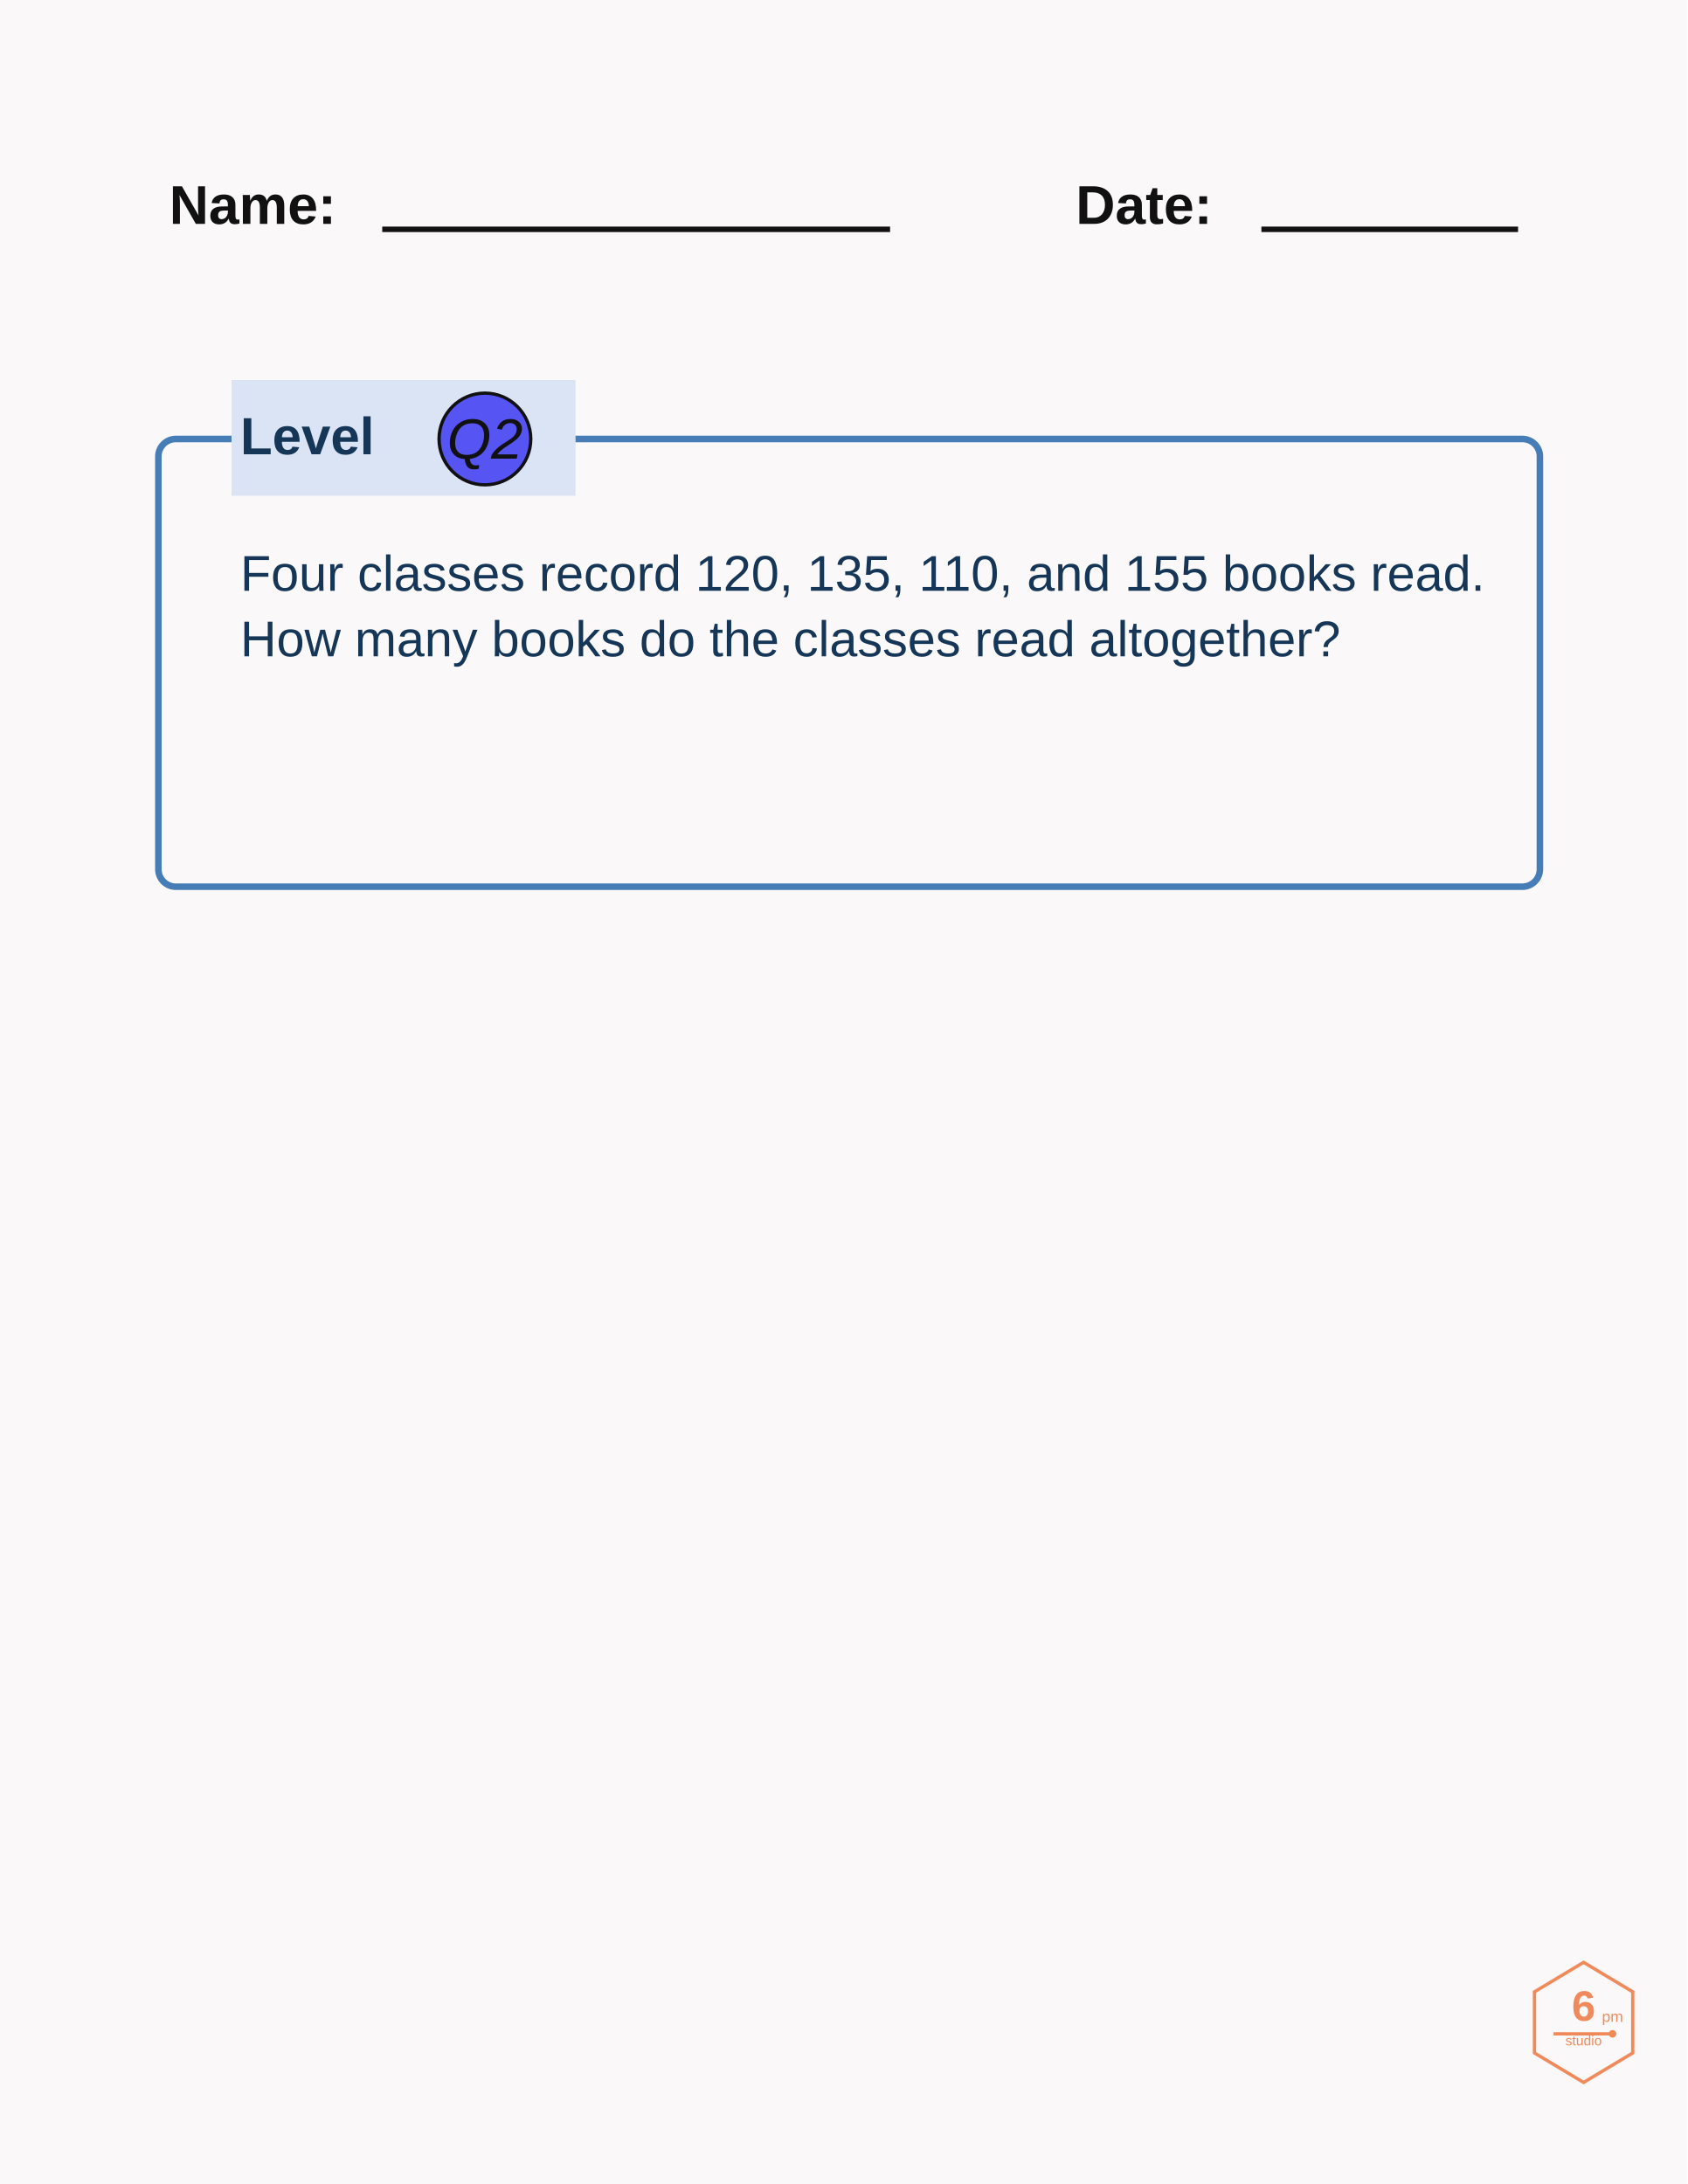
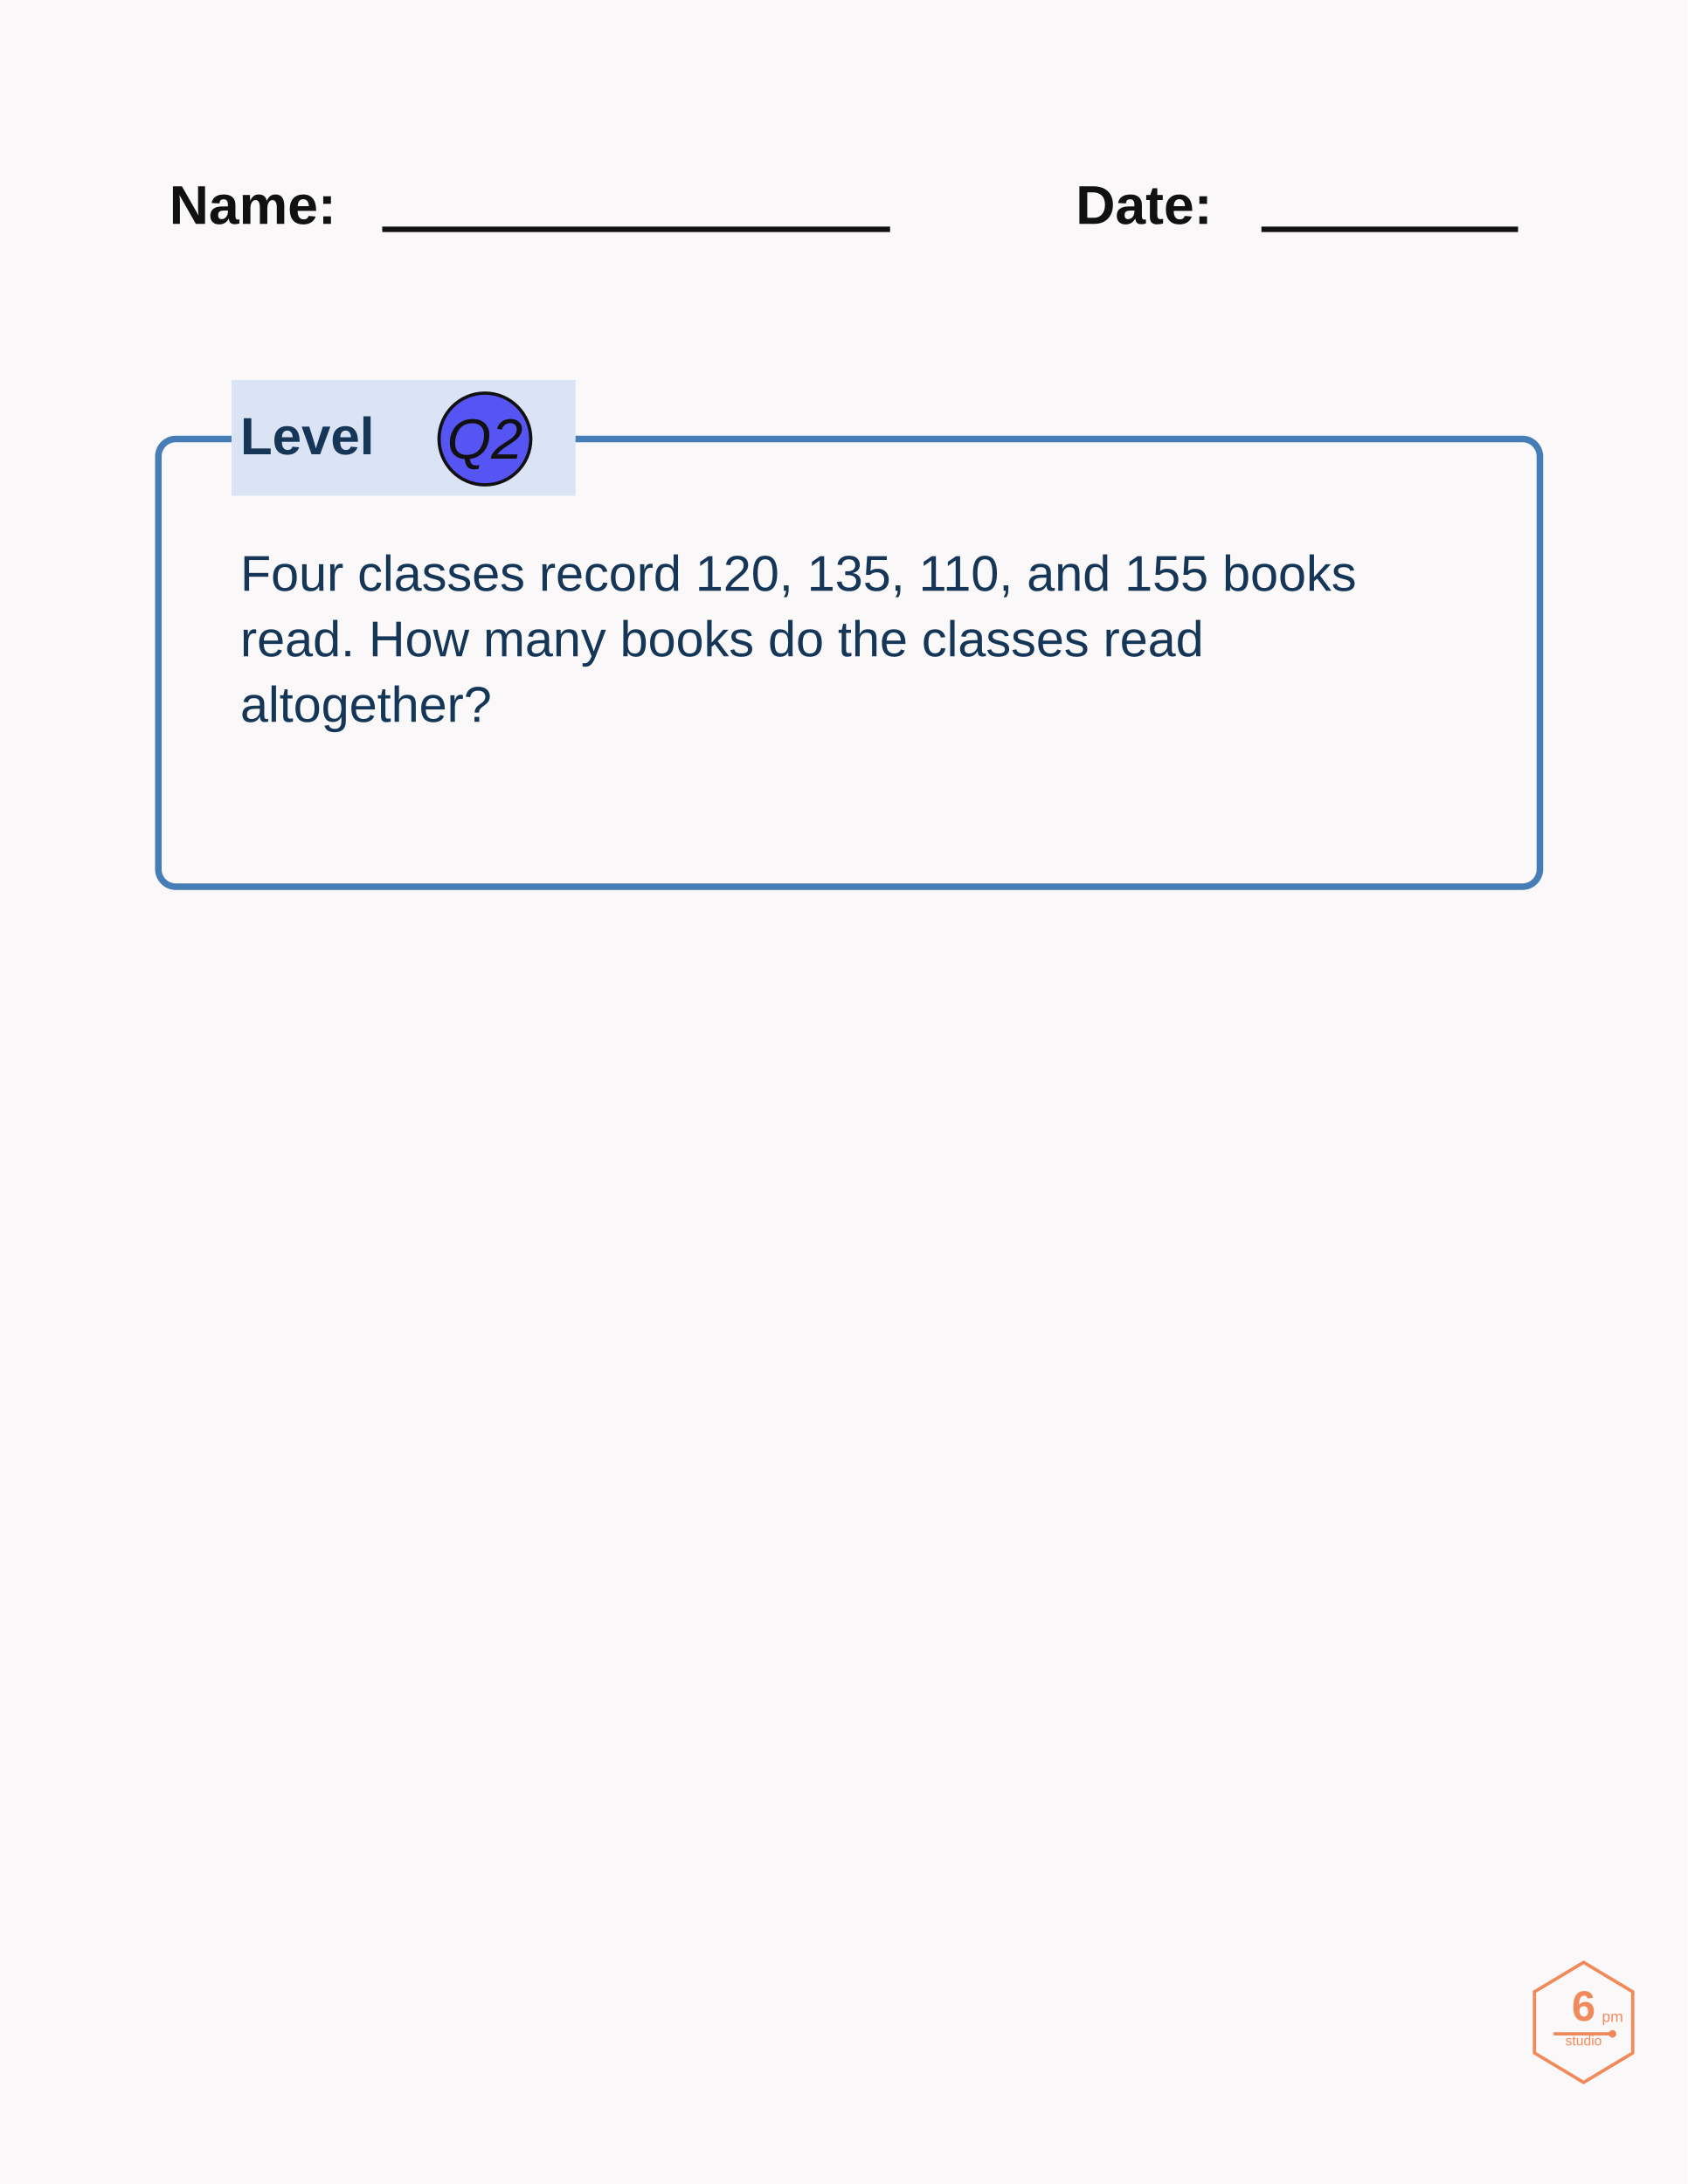
<svg xmlns="http://www.w3.org/2000/svg" width="1545" height="2000" viewBox="0 0 1545 2000" data-template-variant="level2" data-template-version="1.0.0" data-month="10" data-day="20">
  <rect width="1545" height="2000" fill="#faf8f8" />
  <g fill="#111" font-family="Arial, Helvetica, sans-serif">
    <text x="155" y="205" font-size="50" font-weight="700">Name:</text>
    <line x1="350" y1="210" x2="815" y2="210" stroke="#111" stroke-width="5" />
    <text x="985" y="205" font-size="50" font-weight="700">Date:</text>
    <line x1="1155" y1="210" x2="1390" y2="210" stroke="#111" stroke-width="5" />
  </g>
  <rect x="145" y="402" width="1265" height="410" rx="16" fill="#faf8f8" stroke="#477db7" stroke-width="6" />
  <rect x="212" y="348" width="315" height="106" fill="#dbe4f4" />
  <text x="220" y="416" fill="#153657" font-family="Arial, Helvetica, sans-serif" font-size="48" font-weight="700">Level</text>
  <circle cx="444" cy="402" r="42" fill="#5754f4" stroke="#111" stroke-width="3" />
  <text x="444" y="420" fill="#111" text-anchor="middle" font-family="Arial, Helvetica, sans-serif" font-size="52" font-style="italic">Q2</text>
-   <text x="220" y="541" fill="#153657" font-family="Arial, Helvetica, sans-serif" font-size="46">Four classes record 120, 135, 110, and 155 books read.</text>
-   <text x="220" y="601" fill="#153657" font-family="Arial, Helvetica, sans-serif" font-size="46">How many books do the classes read altogether?</text>
+   <text data-content="prompt" x="220" y="541" fill="#153657" font-family="Arial, Helvetica, sans-serif" font-size="46">Four classes record 120, 135, 110, and 155 books</text>
+   <text data-content="prompt" x="220" y="601" fill="#153657" font-family="Arial, Helvetica, sans-serif" font-size="46">read. How many books do the classes read</text>
+   <text data-content="prompt" x="220" y="661" fill="#153657" font-family="Arial, Helvetica, sans-serif" font-size="46">altogether?</text>
  <g transform="translate(1495 1876) scale(0.5) translate(-1495 -1876)">
    <g transform="translate(1305 1710)" fill="none" stroke="#f18a5b" stroke-width="6">
      <path d="M100 8 190 62v112l-90 54-90-54V62Z" />
      <path d="M45 139h110" />
      <circle cx="153" cy="139" r="4" fill="#f18a5b" />
    </g>
    <text x="1405" y="1825" fill="#f18a5b" text-anchor="middle" font-family="Arial, Helvetica, sans-serif" font-size="78" font-weight="700">6</text>
    <text x="1458" y="1827" fill="#f18a5b" text-anchor="middle" font-family="Arial, Helvetica, sans-serif" font-size="28">pm</text>
    <text x="1405" y="1870" fill="#f18a5b" text-anchor="middle" font-family="Arial, Helvetica, sans-serif" font-size="25">studio</text>
  </g>
</svg>
